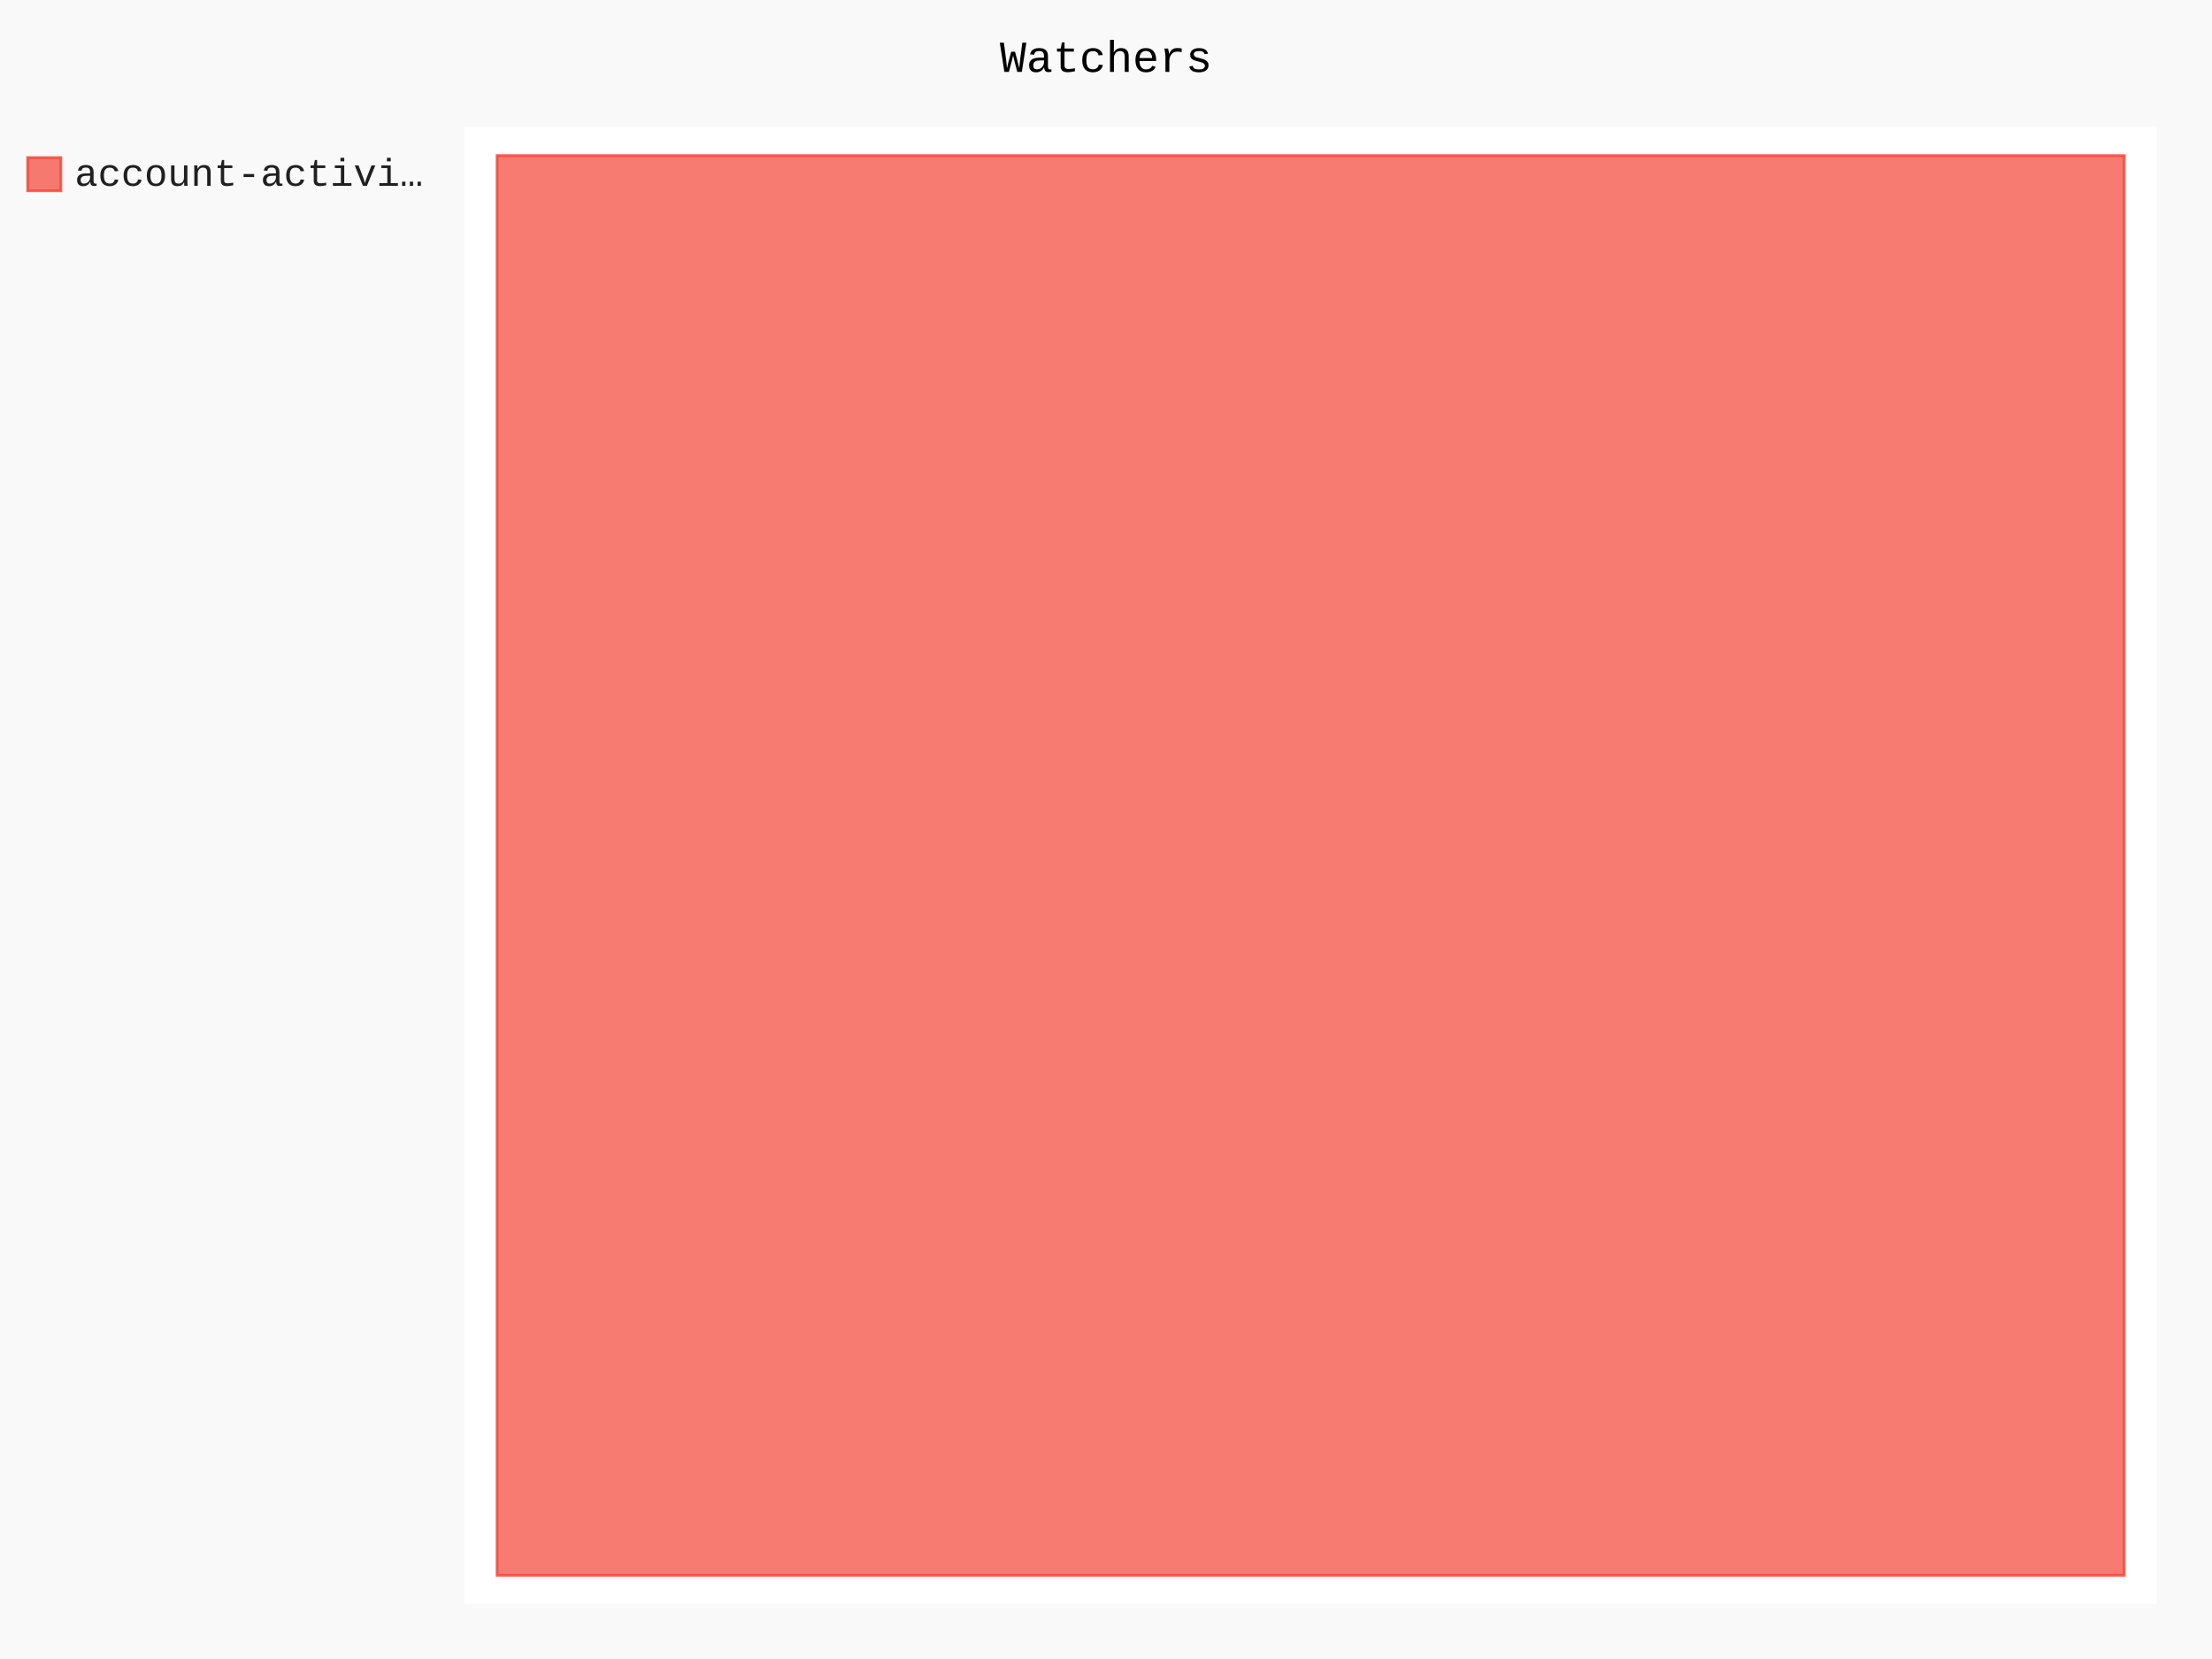
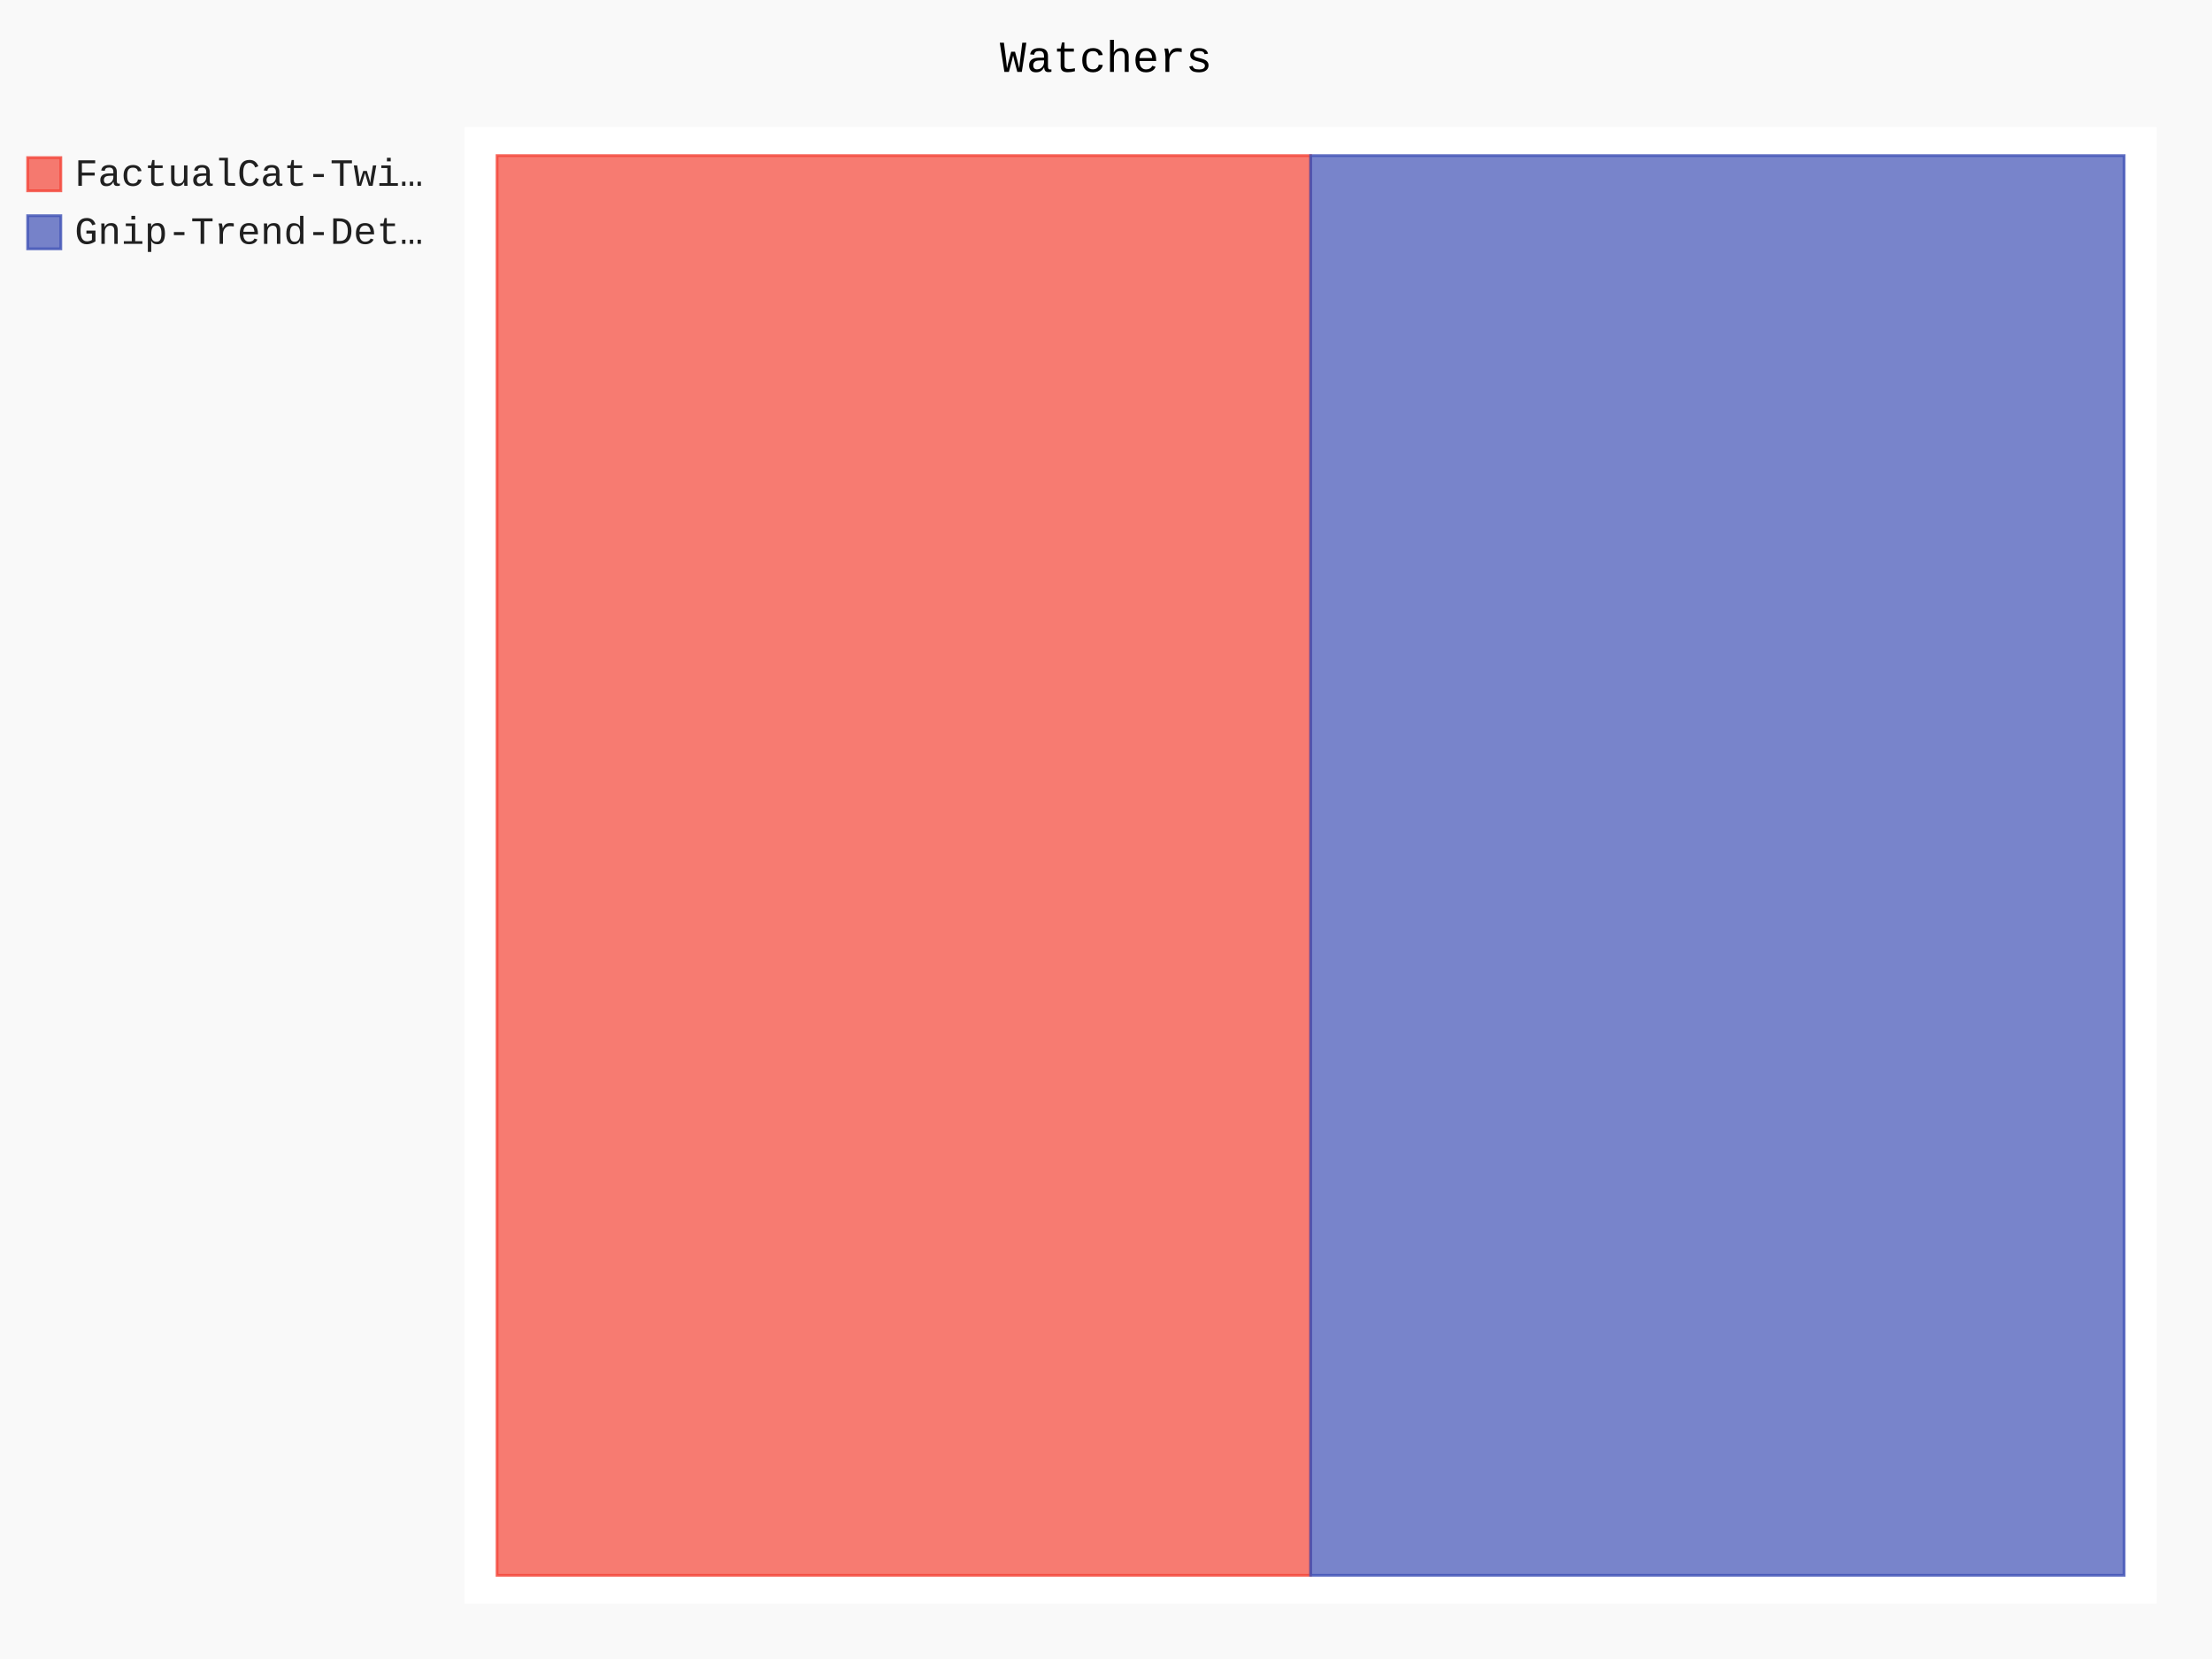
- <svg xmlns="http://www.w3.org/2000/svg" id="chart-05d091ae-0f8c-4750-af88-6d02a4384880" class="pygal-chart" viewBox="0 0 800 600">
+ <svg xmlns="http://www.w3.org/2000/svg" id="chart-02d81b0d-de33-4e57-a963-f86373cd6a87" class="pygal-chart" viewBox="0 0 800 600">
  <defs>
-     <style type="text/css">#chart-05d091ae-0f8c-4750-af88-6d02a4384880{-webkit-user-select:none;-webkit-font-smoothing:antialiased;font-family:Consolas,"Liberation Mono",Menlo,Courier,monospace}#chart-05d091ae-0f8c-4750-af88-6d02a4384880 .title{font-family:Consolas,"Liberation Mono",Menlo,Courier,monospace;font-size:16px}#chart-05d091ae-0f8c-4750-af88-6d02a4384880 .legends .legend text{font-family:Consolas,"Liberation Mono",Menlo,Courier,monospace;font-size:14px}#chart-05d091ae-0f8c-4750-af88-6d02a4384880 .axis text{font-family:Consolas,"Liberation Mono",Menlo,Courier,monospace;font-size:10px}#chart-05d091ae-0f8c-4750-af88-6d02a4384880 .axis text.major{font-family:Consolas,"Liberation Mono",Menlo,Courier,monospace;font-size:10px}#chart-05d091ae-0f8c-4750-af88-6d02a4384880 .text-overlay text.value{font-family:Consolas,"Liberation Mono",Menlo,Courier,monospace;font-size:16px}#chart-05d091ae-0f8c-4750-af88-6d02a4384880 .text-overlay text.label{font-family:Consolas,"Liberation Mono",Menlo,Courier,monospace;font-size:10px}#chart-05d091ae-0f8c-4750-af88-6d02a4384880 .tooltip{font-family:Consolas,"Liberation Mono",Menlo,Courier,monospace;font-size:14px}#chart-05d091ae-0f8c-4750-af88-6d02a4384880 text.no_data{font-family:Consolas,"Liberation Mono",Menlo,Courier,monospace;font-size:64px}
- #chart-05d091ae-0f8c-4750-af88-6d02a4384880{background-color:rgba(249,249,249,1)}#chart-05d091ae-0f8c-4750-af88-6d02a4384880 path,#chart-05d091ae-0f8c-4750-af88-6d02a4384880 line,#chart-05d091ae-0f8c-4750-af88-6d02a4384880 rect,#chart-05d091ae-0f8c-4750-af88-6d02a4384880 circle{-webkit-transition:150ms;-moz-transition:150ms;transition:150ms}#chart-05d091ae-0f8c-4750-af88-6d02a4384880 .graph &gt; .background{fill:rgba(249,249,249,1)}#chart-05d091ae-0f8c-4750-af88-6d02a4384880 .plot &gt; .background{fill:rgba(255,255,255,1)}#chart-05d091ae-0f8c-4750-af88-6d02a4384880 .graph{fill:rgba(0,0,0,.87)}#chart-05d091ae-0f8c-4750-af88-6d02a4384880 text.no_data{fill:rgba(0,0,0,1)}#chart-05d091ae-0f8c-4750-af88-6d02a4384880 .title{fill:rgba(0,0,0,1)}#chart-05d091ae-0f8c-4750-af88-6d02a4384880 .legends .legend text{fill:rgba(0,0,0,.87)}#chart-05d091ae-0f8c-4750-af88-6d02a4384880 .legends .legend:hover text{fill:rgba(0,0,0,1)}#chart-05d091ae-0f8c-4750-af88-6d02a4384880 .axis .line{stroke:rgba(0,0,0,1)}#chart-05d091ae-0f8c-4750-af88-6d02a4384880 .axis .guide.line{stroke:rgba(0,0,0,.54)}#chart-05d091ae-0f8c-4750-af88-6d02a4384880 .axis .major.line{stroke:rgba(0,0,0,.87)}#chart-05d091ae-0f8c-4750-af88-6d02a4384880 .axis text.major{fill:rgba(0,0,0,1)}#chart-05d091ae-0f8c-4750-af88-6d02a4384880 .axis.y .guides:hover .guide.line,#chart-05d091ae-0f8c-4750-af88-6d02a4384880 .line-graph .axis.x .guides:hover .guide.line,#chart-05d091ae-0f8c-4750-af88-6d02a4384880 .stackedline-graph .axis.x .guides:hover .guide.line,#chart-05d091ae-0f8c-4750-af88-6d02a4384880 .xy-graph .axis.x .guides:hover .guide.line{stroke:rgba(0,0,0,1)}#chart-05d091ae-0f8c-4750-af88-6d02a4384880 .axis .guides:hover text{fill:rgba(0,0,0,1)}#chart-05d091ae-0f8c-4750-af88-6d02a4384880 .reactive{fill-opacity:.7;stroke-opacity:.8;stroke-width:1}#chart-05d091ae-0f8c-4750-af88-6d02a4384880 .ci{stroke:rgba(0,0,0,.87)}#chart-05d091ae-0f8c-4750-af88-6d02a4384880 .reactive.active,#chart-05d091ae-0f8c-4750-af88-6d02a4384880 .active .reactive{fill-opacity:.8;stroke-opacity:.9;stroke-width:4}#chart-05d091ae-0f8c-4750-af88-6d02a4384880 .ci .reactive.active{stroke-width:1.5}#chart-05d091ae-0f8c-4750-af88-6d02a4384880 .series text{fill:rgba(0,0,0,1)}#chart-05d091ae-0f8c-4750-af88-6d02a4384880 .tooltip rect{fill:rgba(255,255,255,1);stroke:rgba(0,0,0,1);-webkit-transition:opacity 150ms;-moz-transition:opacity 150ms;transition:opacity 150ms}#chart-05d091ae-0f8c-4750-af88-6d02a4384880 .tooltip .label{fill:rgba(0,0,0,.87)}#chart-05d091ae-0f8c-4750-af88-6d02a4384880 .tooltip .label{fill:rgba(0,0,0,.87)}#chart-05d091ae-0f8c-4750-af88-6d02a4384880 .tooltip .legend{font-size:.8em;fill:rgba(0,0,0,.54)}#chart-05d091ae-0f8c-4750-af88-6d02a4384880 .tooltip .x_label{font-size:.6em;fill:rgba(0,0,0,1)}#chart-05d091ae-0f8c-4750-af88-6d02a4384880 .tooltip .xlink{font-size:.5em;text-decoration:underline}#chart-05d091ae-0f8c-4750-af88-6d02a4384880 .tooltip .value{font-size:1.5em}#chart-05d091ae-0f8c-4750-af88-6d02a4384880 .bound{font-size:.5em}#chart-05d091ae-0f8c-4750-af88-6d02a4384880 .max-value{font-size:.75em;fill:rgba(0,0,0,.54)}#chart-05d091ae-0f8c-4750-af88-6d02a4384880 .map-element{fill:rgba(255,255,255,1);stroke:rgba(0,0,0,.54) !important}#chart-05d091ae-0f8c-4750-af88-6d02a4384880 .map-element .reactive{fill-opacity:inherit;stroke-opacity:inherit}#chart-05d091ae-0f8c-4750-af88-6d02a4384880 .color-0,#chart-05d091ae-0f8c-4750-af88-6d02a4384880 .color-0 a:visited{stroke:#F44336;fill:#F44336}#chart-05d091ae-0f8c-4750-af88-6d02a4384880 .text-overlay .color-0 text{fill:black}
- #chart-05d091ae-0f8c-4750-af88-6d02a4384880 text.no_data{text-anchor:middle}#chart-05d091ae-0f8c-4750-af88-6d02a4384880 .guide.line{fill:none}#chart-05d091ae-0f8c-4750-af88-6d02a4384880 .centered{text-anchor:middle}#chart-05d091ae-0f8c-4750-af88-6d02a4384880 .title{text-anchor:middle}#chart-05d091ae-0f8c-4750-af88-6d02a4384880 .legends .legend text{fill-opacity:1}#chart-05d091ae-0f8c-4750-af88-6d02a4384880 .axis.x text{text-anchor:middle}#chart-05d091ae-0f8c-4750-af88-6d02a4384880 .axis.x:not(.web) text[transform]{text-anchor:start}#chart-05d091ae-0f8c-4750-af88-6d02a4384880 .axis.x:not(.web) text[transform].backwards{text-anchor:end}#chart-05d091ae-0f8c-4750-af88-6d02a4384880 .axis.y text{text-anchor:end}#chart-05d091ae-0f8c-4750-af88-6d02a4384880 .axis.y text[transform].backwards{text-anchor:start}#chart-05d091ae-0f8c-4750-af88-6d02a4384880 .axis.y2 text{text-anchor:start}#chart-05d091ae-0f8c-4750-af88-6d02a4384880 .axis.y2 text[transform].backwards{text-anchor:end}#chart-05d091ae-0f8c-4750-af88-6d02a4384880 .axis .guide.line{stroke-dasharray:4,4;stroke:black}#chart-05d091ae-0f8c-4750-af88-6d02a4384880 .axis .major.guide.line{stroke-dasharray:6,6;stroke:black}#chart-05d091ae-0f8c-4750-af88-6d02a4384880 .horizontal .axis.y .guide.line,#chart-05d091ae-0f8c-4750-af88-6d02a4384880 .horizontal .axis.y2 .guide.line,#chart-05d091ae-0f8c-4750-af88-6d02a4384880 .vertical .axis.x .guide.line{opacity:0}#chart-05d091ae-0f8c-4750-af88-6d02a4384880 .horizontal .axis.always_show .guide.line,#chart-05d091ae-0f8c-4750-af88-6d02a4384880 .vertical .axis.always_show .guide.line{opacity:1 !important}#chart-05d091ae-0f8c-4750-af88-6d02a4384880 .axis.y .guides:hover .guide.line,#chart-05d091ae-0f8c-4750-af88-6d02a4384880 .axis.y2 .guides:hover .guide.line,#chart-05d091ae-0f8c-4750-af88-6d02a4384880 .axis.x .guides:hover .guide.line{opacity:1}#chart-05d091ae-0f8c-4750-af88-6d02a4384880 .axis .guides:hover text{opacity:1}#chart-05d091ae-0f8c-4750-af88-6d02a4384880 .nofill{fill:none}#chart-05d091ae-0f8c-4750-af88-6d02a4384880 .subtle-fill{fill-opacity:.2}#chart-05d091ae-0f8c-4750-af88-6d02a4384880 .dot{stroke-width:1px;fill-opacity:1;stroke-opacity:1}#chart-05d091ae-0f8c-4750-af88-6d02a4384880 .dot.active{stroke-width:5px}#chart-05d091ae-0f8c-4750-af88-6d02a4384880 .dot.negative{fill:transparent}#chart-05d091ae-0f8c-4750-af88-6d02a4384880 text,#chart-05d091ae-0f8c-4750-af88-6d02a4384880 tspan{stroke:none !important}#chart-05d091ae-0f8c-4750-af88-6d02a4384880 .series text.active{opacity:1}#chart-05d091ae-0f8c-4750-af88-6d02a4384880 .tooltip rect{fill-opacity:.95;stroke-width:.5}#chart-05d091ae-0f8c-4750-af88-6d02a4384880 .tooltip text{fill-opacity:1}#chart-05d091ae-0f8c-4750-af88-6d02a4384880 .showable{visibility:hidden}#chart-05d091ae-0f8c-4750-af88-6d02a4384880 .showable.shown{visibility:visible}#chart-05d091ae-0f8c-4750-af88-6d02a4384880 .gauge-background{fill:rgba(229,229,229,1);stroke:none}#chart-05d091ae-0f8c-4750-af88-6d02a4384880 .bg-lines{stroke:rgba(249,249,249,1);stroke-width:2px}</style>
+     <style type="text/css">#chart-02d81b0d-de33-4e57-a963-f86373cd6a87{-webkit-user-select:none;-webkit-font-smoothing:antialiased;font-family:Consolas,"Liberation Mono",Menlo,Courier,monospace}#chart-02d81b0d-de33-4e57-a963-f86373cd6a87 .title{font-family:Consolas,"Liberation Mono",Menlo,Courier,monospace;font-size:16px}#chart-02d81b0d-de33-4e57-a963-f86373cd6a87 .legends .legend text{font-family:Consolas,"Liberation Mono",Menlo,Courier,monospace;font-size:14px}#chart-02d81b0d-de33-4e57-a963-f86373cd6a87 .axis text{font-family:Consolas,"Liberation Mono",Menlo,Courier,monospace;font-size:10px}#chart-02d81b0d-de33-4e57-a963-f86373cd6a87 .axis text.major{font-family:Consolas,"Liberation Mono",Menlo,Courier,monospace;font-size:10px}#chart-02d81b0d-de33-4e57-a963-f86373cd6a87 .text-overlay text.value{font-family:Consolas,"Liberation Mono",Menlo,Courier,monospace;font-size:16px}#chart-02d81b0d-de33-4e57-a963-f86373cd6a87 .text-overlay text.label{font-family:Consolas,"Liberation Mono",Menlo,Courier,monospace;font-size:10px}#chart-02d81b0d-de33-4e57-a963-f86373cd6a87 .tooltip{font-family:Consolas,"Liberation Mono",Menlo,Courier,monospace;font-size:14px}#chart-02d81b0d-de33-4e57-a963-f86373cd6a87 text.no_data{font-family:Consolas,"Liberation Mono",Menlo,Courier,monospace;font-size:64px}
+ #chart-02d81b0d-de33-4e57-a963-f86373cd6a87{background-color:rgba(249,249,249,1)}#chart-02d81b0d-de33-4e57-a963-f86373cd6a87 path,#chart-02d81b0d-de33-4e57-a963-f86373cd6a87 line,#chart-02d81b0d-de33-4e57-a963-f86373cd6a87 rect,#chart-02d81b0d-de33-4e57-a963-f86373cd6a87 circle{-webkit-transition:150ms;-moz-transition:150ms;transition:150ms}#chart-02d81b0d-de33-4e57-a963-f86373cd6a87 .graph &gt; .background{fill:rgba(249,249,249,1)}#chart-02d81b0d-de33-4e57-a963-f86373cd6a87 .plot &gt; .background{fill:rgba(255,255,255,1)}#chart-02d81b0d-de33-4e57-a963-f86373cd6a87 .graph{fill:rgba(0,0,0,.87)}#chart-02d81b0d-de33-4e57-a963-f86373cd6a87 text.no_data{fill:rgba(0,0,0,1)}#chart-02d81b0d-de33-4e57-a963-f86373cd6a87 .title{fill:rgba(0,0,0,1)}#chart-02d81b0d-de33-4e57-a963-f86373cd6a87 .legends .legend text{fill:rgba(0,0,0,.87)}#chart-02d81b0d-de33-4e57-a963-f86373cd6a87 .legends .legend:hover text{fill:rgba(0,0,0,1)}#chart-02d81b0d-de33-4e57-a963-f86373cd6a87 .axis .line{stroke:rgba(0,0,0,1)}#chart-02d81b0d-de33-4e57-a963-f86373cd6a87 .axis .guide.line{stroke:rgba(0,0,0,.54)}#chart-02d81b0d-de33-4e57-a963-f86373cd6a87 .axis .major.line{stroke:rgba(0,0,0,.87)}#chart-02d81b0d-de33-4e57-a963-f86373cd6a87 .axis text.major{fill:rgba(0,0,0,1)}#chart-02d81b0d-de33-4e57-a963-f86373cd6a87 .axis.y .guides:hover .guide.line,#chart-02d81b0d-de33-4e57-a963-f86373cd6a87 .line-graph .axis.x .guides:hover .guide.line,#chart-02d81b0d-de33-4e57-a963-f86373cd6a87 .stackedline-graph .axis.x .guides:hover .guide.line,#chart-02d81b0d-de33-4e57-a963-f86373cd6a87 .xy-graph .axis.x .guides:hover .guide.line{stroke:rgba(0,0,0,1)}#chart-02d81b0d-de33-4e57-a963-f86373cd6a87 .axis .guides:hover text{fill:rgba(0,0,0,1)}#chart-02d81b0d-de33-4e57-a963-f86373cd6a87 .reactive{fill-opacity:.7;stroke-opacity:.8;stroke-width:1}#chart-02d81b0d-de33-4e57-a963-f86373cd6a87 .ci{stroke:rgba(0,0,0,.87)}#chart-02d81b0d-de33-4e57-a963-f86373cd6a87 .reactive.active,#chart-02d81b0d-de33-4e57-a963-f86373cd6a87 .active .reactive{fill-opacity:.8;stroke-opacity:.9;stroke-width:4}#chart-02d81b0d-de33-4e57-a963-f86373cd6a87 .ci .reactive.active{stroke-width:1.5}#chart-02d81b0d-de33-4e57-a963-f86373cd6a87 .series text{fill:rgba(0,0,0,1)}#chart-02d81b0d-de33-4e57-a963-f86373cd6a87 .tooltip rect{fill:rgba(255,255,255,1);stroke:rgba(0,0,0,1);-webkit-transition:opacity 150ms;-moz-transition:opacity 150ms;transition:opacity 150ms}#chart-02d81b0d-de33-4e57-a963-f86373cd6a87 .tooltip .label{fill:rgba(0,0,0,.87)}#chart-02d81b0d-de33-4e57-a963-f86373cd6a87 .tooltip .label{fill:rgba(0,0,0,.87)}#chart-02d81b0d-de33-4e57-a963-f86373cd6a87 .tooltip .legend{font-size:.8em;fill:rgba(0,0,0,.54)}#chart-02d81b0d-de33-4e57-a963-f86373cd6a87 .tooltip .x_label{font-size:.6em;fill:rgba(0,0,0,1)}#chart-02d81b0d-de33-4e57-a963-f86373cd6a87 .tooltip .xlink{font-size:.5em;text-decoration:underline}#chart-02d81b0d-de33-4e57-a963-f86373cd6a87 .tooltip .value{font-size:1.5em}#chart-02d81b0d-de33-4e57-a963-f86373cd6a87 .bound{font-size:.5em}#chart-02d81b0d-de33-4e57-a963-f86373cd6a87 .max-value{font-size:.75em;fill:rgba(0,0,0,.54)}#chart-02d81b0d-de33-4e57-a963-f86373cd6a87 .map-element{fill:rgba(255,255,255,1);stroke:rgba(0,0,0,.54) !important}#chart-02d81b0d-de33-4e57-a963-f86373cd6a87 .map-element .reactive{fill-opacity:inherit;stroke-opacity:inherit}#chart-02d81b0d-de33-4e57-a963-f86373cd6a87 .color-0,#chart-02d81b0d-de33-4e57-a963-f86373cd6a87 .color-0 a:visited{stroke:#F44336;fill:#F44336}#chart-02d81b0d-de33-4e57-a963-f86373cd6a87 .color-1,#chart-02d81b0d-de33-4e57-a963-f86373cd6a87 .color-1 a:visited{stroke:#3F51B5;fill:#3F51B5}#chart-02d81b0d-de33-4e57-a963-f86373cd6a87 .text-overlay .color-0 text{fill:black}#chart-02d81b0d-de33-4e57-a963-f86373cd6a87 .text-overlay .color-1 text{fill:black}
+ #chart-02d81b0d-de33-4e57-a963-f86373cd6a87 text.no_data{text-anchor:middle}#chart-02d81b0d-de33-4e57-a963-f86373cd6a87 .guide.line{fill:none}#chart-02d81b0d-de33-4e57-a963-f86373cd6a87 .centered{text-anchor:middle}#chart-02d81b0d-de33-4e57-a963-f86373cd6a87 .title{text-anchor:middle}#chart-02d81b0d-de33-4e57-a963-f86373cd6a87 .legends .legend text{fill-opacity:1}#chart-02d81b0d-de33-4e57-a963-f86373cd6a87 .axis.x text{text-anchor:middle}#chart-02d81b0d-de33-4e57-a963-f86373cd6a87 .axis.x:not(.web) text[transform]{text-anchor:start}#chart-02d81b0d-de33-4e57-a963-f86373cd6a87 .axis.x:not(.web) text[transform].backwards{text-anchor:end}#chart-02d81b0d-de33-4e57-a963-f86373cd6a87 .axis.y text{text-anchor:end}#chart-02d81b0d-de33-4e57-a963-f86373cd6a87 .axis.y text[transform].backwards{text-anchor:start}#chart-02d81b0d-de33-4e57-a963-f86373cd6a87 .axis.y2 text{text-anchor:start}#chart-02d81b0d-de33-4e57-a963-f86373cd6a87 .axis.y2 text[transform].backwards{text-anchor:end}#chart-02d81b0d-de33-4e57-a963-f86373cd6a87 .axis .guide.line{stroke-dasharray:4,4;stroke:black}#chart-02d81b0d-de33-4e57-a963-f86373cd6a87 .axis .major.guide.line{stroke-dasharray:6,6;stroke:black}#chart-02d81b0d-de33-4e57-a963-f86373cd6a87 .horizontal .axis.y .guide.line,#chart-02d81b0d-de33-4e57-a963-f86373cd6a87 .horizontal .axis.y2 .guide.line,#chart-02d81b0d-de33-4e57-a963-f86373cd6a87 .vertical .axis.x .guide.line{opacity:0}#chart-02d81b0d-de33-4e57-a963-f86373cd6a87 .horizontal .axis.always_show .guide.line,#chart-02d81b0d-de33-4e57-a963-f86373cd6a87 .vertical .axis.always_show .guide.line{opacity:1 !important}#chart-02d81b0d-de33-4e57-a963-f86373cd6a87 .axis.y .guides:hover .guide.line,#chart-02d81b0d-de33-4e57-a963-f86373cd6a87 .axis.y2 .guides:hover .guide.line,#chart-02d81b0d-de33-4e57-a963-f86373cd6a87 .axis.x .guides:hover .guide.line{opacity:1}#chart-02d81b0d-de33-4e57-a963-f86373cd6a87 .axis .guides:hover text{opacity:1}#chart-02d81b0d-de33-4e57-a963-f86373cd6a87 .nofill{fill:none}#chart-02d81b0d-de33-4e57-a963-f86373cd6a87 .subtle-fill{fill-opacity:.2}#chart-02d81b0d-de33-4e57-a963-f86373cd6a87 .dot{stroke-width:1px;fill-opacity:1;stroke-opacity:1}#chart-02d81b0d-de33-4e57-a963-f86373cd6a87 .dot.active{stroke-width:5px}#chart-02d81b0d-de33-4e57-a963-f86373cd6a87 .dot.negative{fill:transparent}#chart-02d81b0d-de33-4e57-a963-f86373cd6a87 text,#chart-02d81b0d-de33-4e57-a963-f86373cd6a87 tspan{stroke:none !important}#chart-02d81b0d-de33-4e57-a963-f86373cd6a87 .series text.active{opacity:1}#chart-02d81b0d-de33-4e57-a963-f86373cd6a87 .tooltip rect{fill-opacity:.95;stroke-width:.5}#chart-02d81b0d-de33-4e57-a963-f86373cd6a87 .tooltip text{fill-opacity:1}#chart-02d81b0d-de33-4e57-a963-f86373cd6a87 .showable{visibility:hidden}#chart-02d81b0d-de33-4e57-a963-f86373cd6a87 .showable.shown{visibility:visible}#chart-02d81b0d-de33-4e57-a963-f86373cd6a87 .gauge-background{fill:rgba(229,229,229,1);stroke:none}#chart-02d81b0d-de33-4e57-a963-f86373cd6a87 .bg-lines{stroke:rgba(249,249,249,1);stroke-width:2px}</style>
  </defs>
  <g class="graph treemap-graph vertical">
    <rect x="0" y="0" width="800" height="600" class="background" />
    <g transform="translate(168, 46)" class="plot">
      <rect x="0" y="0" width="612.0" height="534" class="background" />
      <g class="series serie-0 color-0">
        <g class="rects">
          <g class="rect">
-             <rect x="11.769" y="10.269" width="588.462" height="513.462" class="rect reactive tooltip-trigger" />
+             <rect x="11.769" y="10.269" width="294.231" height="513.462" class="rect reactive tooltip-trigger" />
+           </g>
+         </g>
+       </g>
+       <g class="series serie-1 color-1">
+         <g class="rects">
+           <g class="rect">
+             <rect x="306.0" y="10.269" width="294.231" height="513.462" class="rect reactive tooltip-trigger" />
          </g>
        </g>
      </g>
    </g>
    <g class="titles">
      <text x="400.0" y="26" class="title plot_title">Watchers</text>
    </g>
    <g transform="translate(168, 46)" class="plot overlay">
      <g class="series serie-0 color-0" />
+       <g class="series serie-1 color-1" />
    </g>
    <g transform="translate(168, 46)" class="plot text-overlay">
      <g class="series serie-0 color-0" />
+       <g class="series serie-1 color-1" />
    </g>
    <g transform="translate(168, 46)" class="plot tooltip-overlay">
      <g transform="translate(0 0)" style="opacity: 0" class="tooltip">
        <rect rx="0" ry="0" width="0" height="0" class="tooltip-box" />
        <g class="text" />
      </g>
    </g>
    <g transform="translate(10, 56)" class="legends">
      <g id="activate-serie-0" class="legend reactive activate-serie">
        <rect x="0.0" y="1.0" width="12" height="12" class="color-0 reactive" />
-         <text x="17.0" y="11.2">account-activi…</text>
+         <text x="17.0" y="11.2">FactualCat-Twi…</text>
+       </g>
+       <g id="activate-serie-1" class="legend reactive activate-serie">
+         <rect x="0.0" y="22.0" width="12" height="12" class="color-1 reactive" />
+         <text x="17.0" y="32.2">Gnip-Trend-Det…</text>
      </g>
    </g>
    <g transform="translate(790, 56)" class="legends" />
  </g>
</svg>
